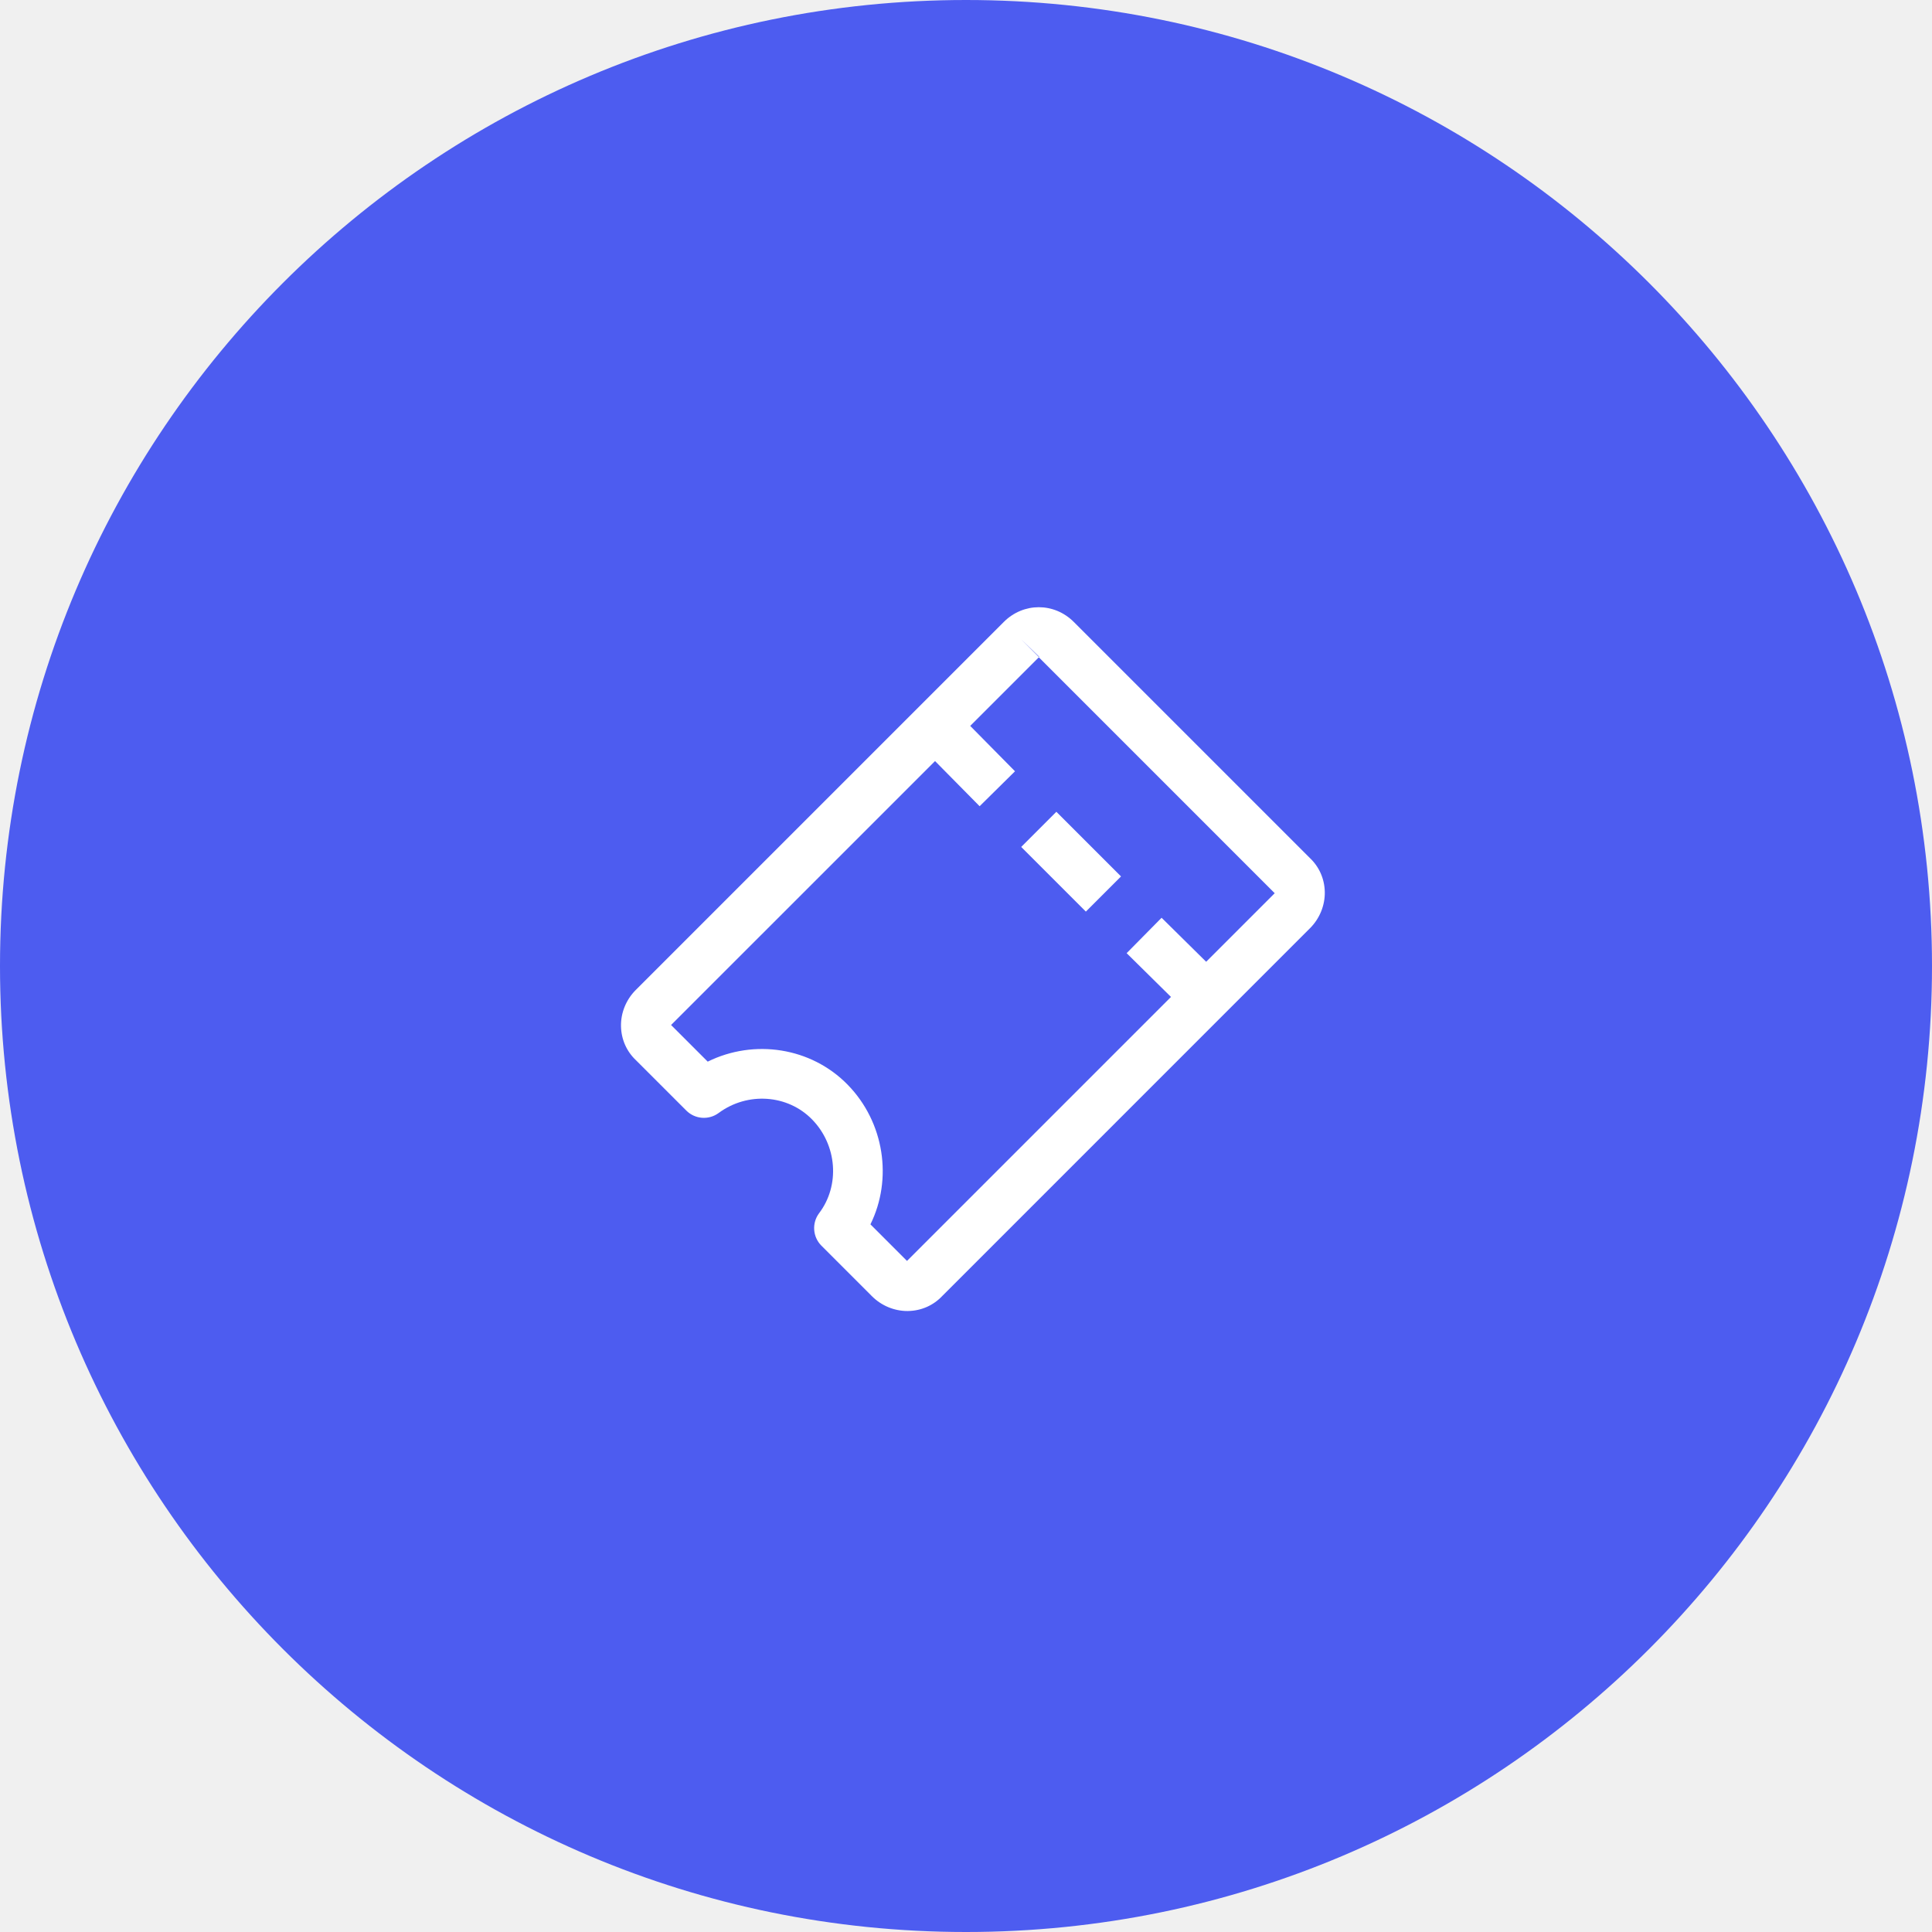
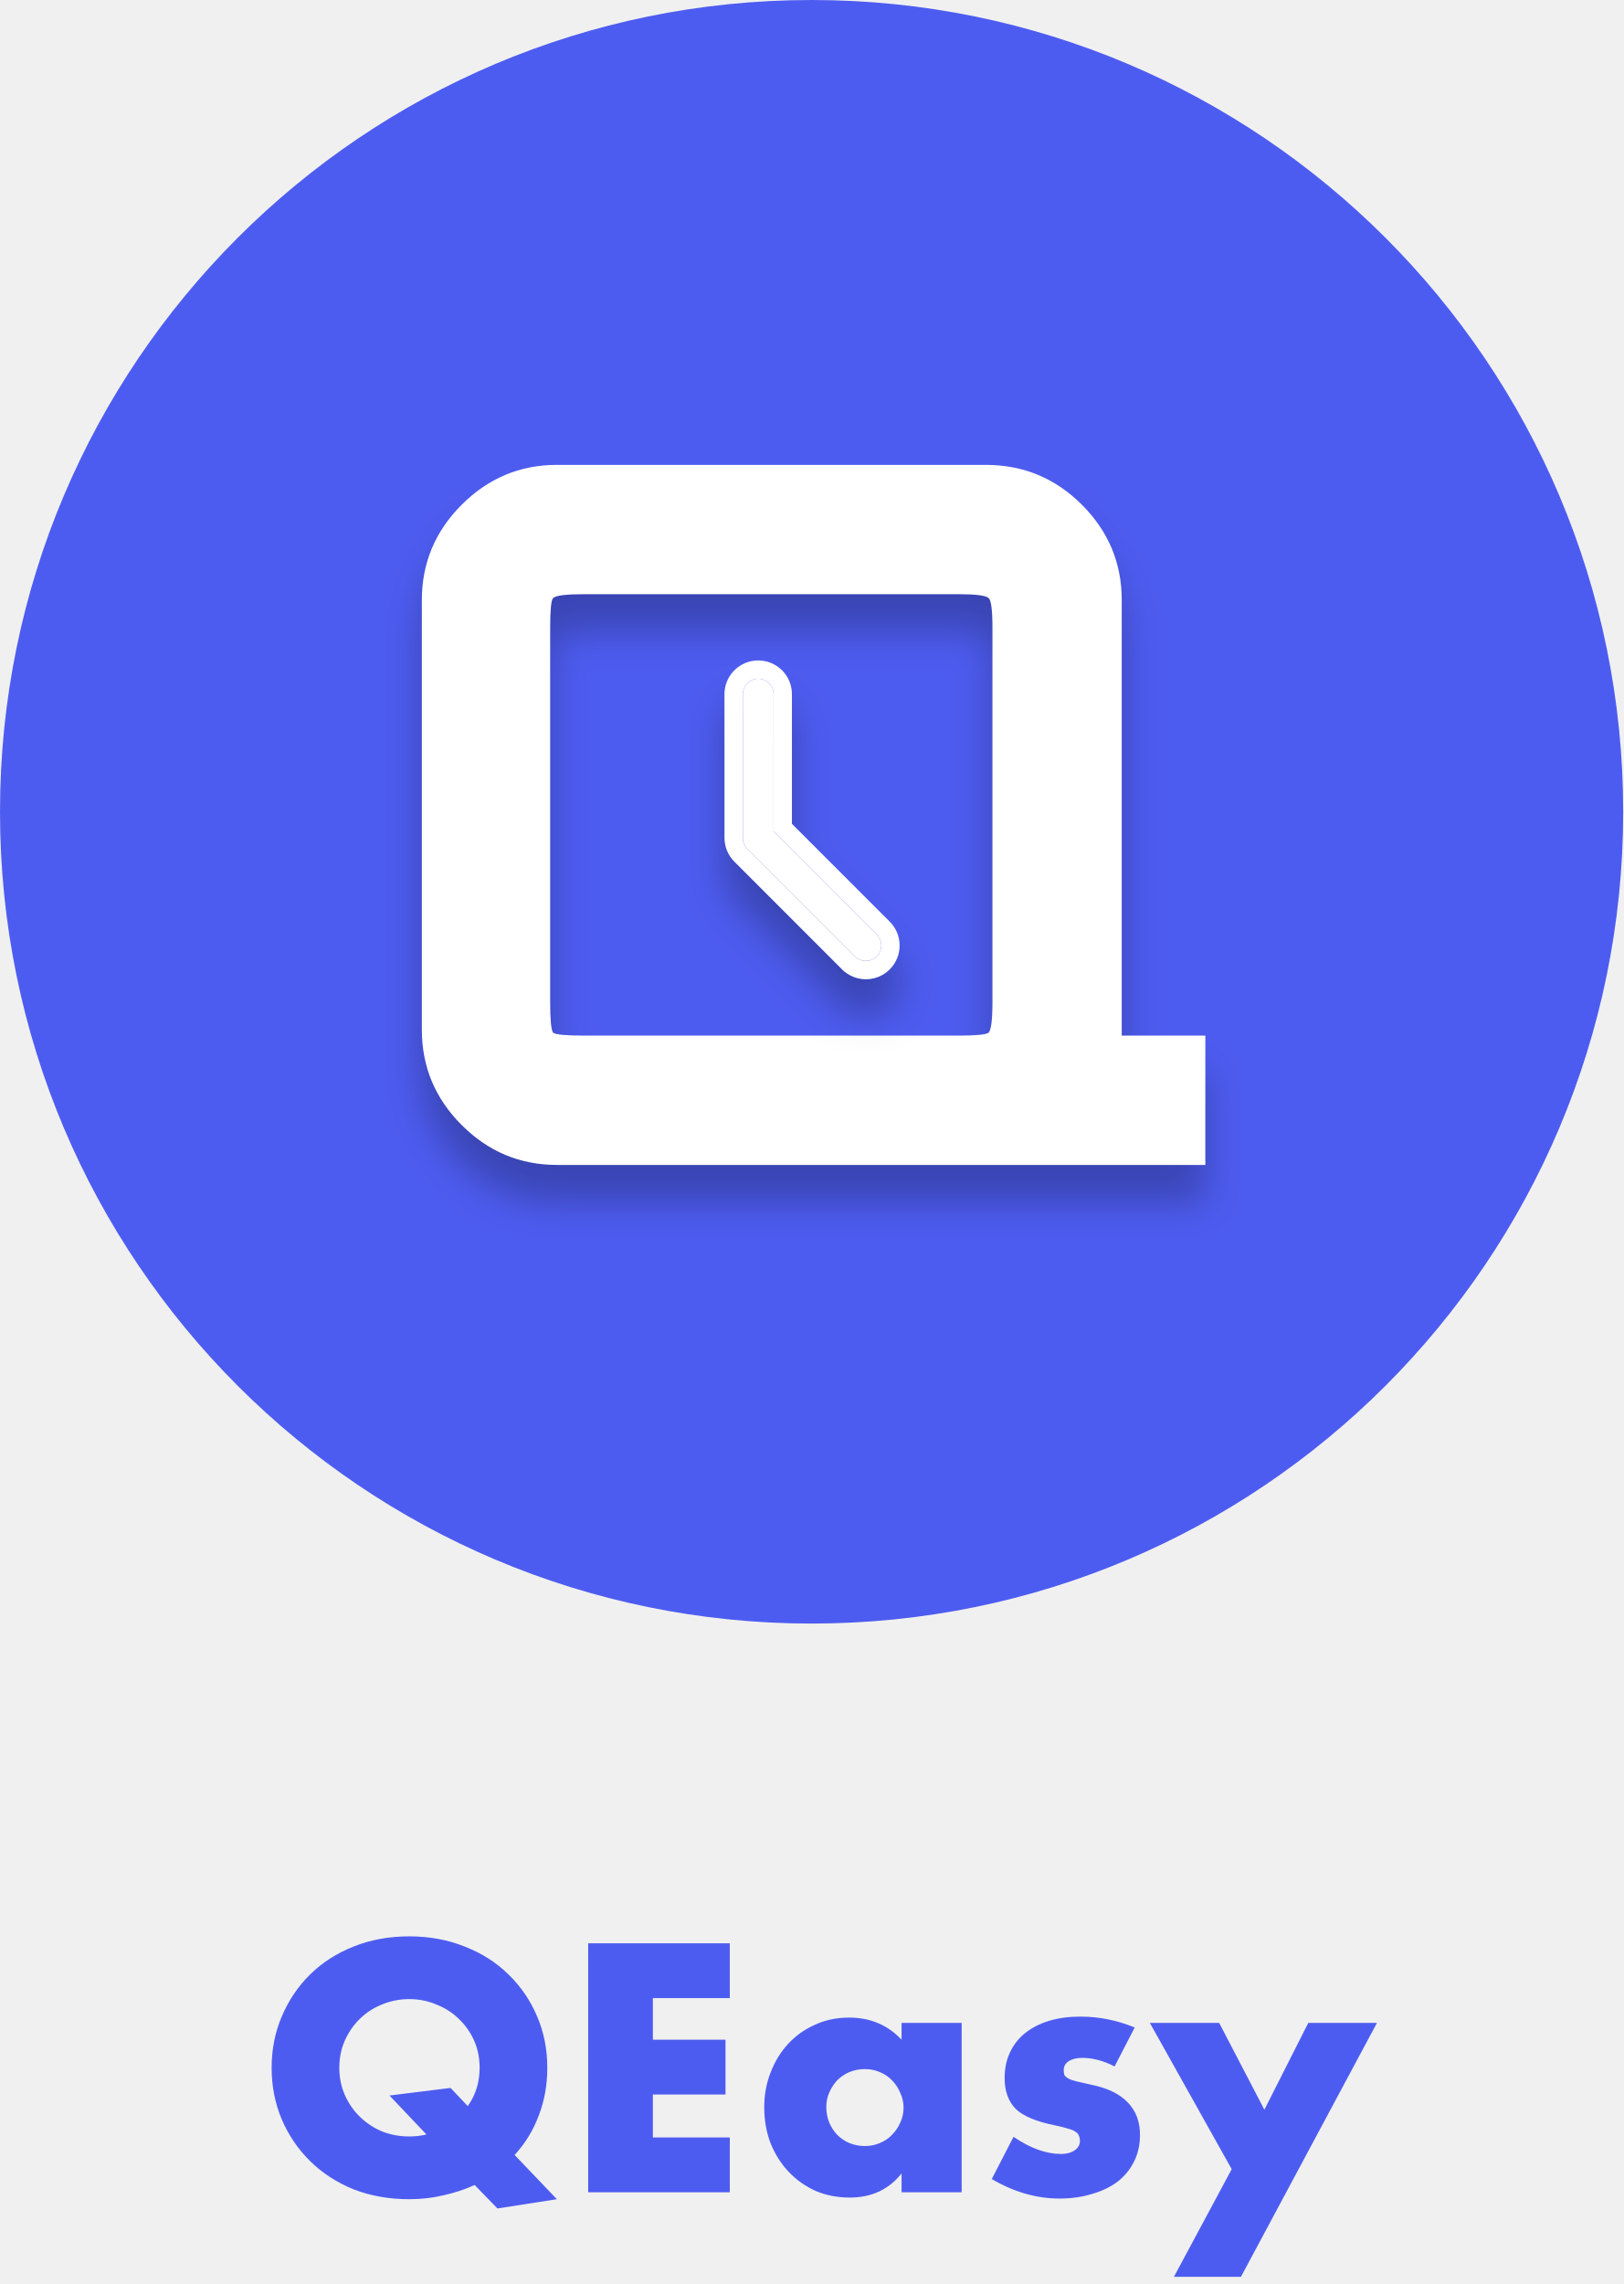
- <svg xmlns="http://www.w3.org/2000/svg" width="140" height="140" viewBox="0 0 140 140" fill="none">
-   <circle cx="70" cy="70" r="70" fill="#4D5CF0" />
-   <g clip-path="url(#clip0)">
-     <path d="M94.908 62.165L77.811 45.068C76.388 43.645 74.161 43.646 72.739 45.068L46.068 71.739C45.368 72.439 44.978 73.4 45 74.375C45.021 75.32 45.407 76.192 46.09 76.834L49.732 80.475C50.363 81.107 51.361 81.181 52.077 80.651C54.169 79.106 57.079 79.308 58.848 81.121C60.66 82.978 60.881 85.895 59.36 87.907C58.818 88.625 58.888 89.632 59.524 90.268L63.188 93.932C63.87 94.613 64.799 95.001 65.748 95.001C65.773 95.001 65.799 95 65.824 95C66.769 94.979 67.641 94.593 68.283 93.909L94.931 67.259C95.631 66.56 96.02 65.599 95.999 64.624C95.978 63.679 95.592 62.807 94.908 62.165ZM75.312 47.597C75.303 47.602 75.29 47.604 75.278 47.607L74.014 46.343L75.312 47.597ZM65.724 91.371L63.075 88.721C64.691 85.444 64.09 81.332 61.427 78.604C58.774 75.887 54.642 75.272 51.284 76.93L48.629 74.276L75.276 47.63L92.37 64.725L65.724 91.371Z" fill="white" />
-     <path d="M68.927 51.206L66.362 53.737L70.987 58.422L73.551 55.89L68.927 51.206Z" fill="white" />
-     <path d="M84.173 66.505L81.641 69.07L86.327 73.696L88.859 71.131L84.173 66.505Z" fill="white" />
-     <path d="M76.548 58.825L74 61.373L78.685 66.058L81.233 63.51L76.548 58.825Z" fill="white" />
+ <svg xmlns="http://www.w3.org/2000/svg" width="177" height="249" viewBox="0 0 177 249" fill="none">
+   <circle cx="88.5" cy="88.5" r="88.5" fill="#4D5CF0" />
+   <path d="M29.62 225.428C29.62 223.412 29.992 221.54 30.736 219.812C31.48 218.06 32.512 216.536 33.832 215.24C35.152 213.944 36.724 212.936 38.548 212.216C40.396 211.472 42.424 211.1 44.632 211.1C46.816 211.1 48.832 211.472 50.68 212.216C52.528 212.936 54.112 213.944 55.432 215.24C56.776 216.536 57.82 218.06 58.564 219.812C59.308 221.54 59.68 223.412 59.68 225.428C59.68 227.3 59.368 229.04 58.744 230.648C58.144 232.256 57.268 233.684 56.116 234.932L60.724 239.756L54.244 240.764L51.76 238.208C50.704 238.688 49.576 239.06 48.376 239.324C47.2 239.612 45.952 239.756 44.632 239.756C42.424 239.756 40.396 239.396 38.548 238.676C36.724 237.932 35.152 236.912 33.832 235.616C32.512 234.32 31.48 232.808 30.736 231.08C29.992 229.328 29.62 227.444 29.62 225.428ZM37 225.428C37 226.508 37.204 227.504 37.612 228.416C38.02 229.328 38.572 230.12 39.268 230.792C39.964 231.464 40.768 231.992 41.68 232.376C42.616 232.736 43.6 232.916 44.632 232.916C45.256 232.916 45.88 232.844 46.504 232.7L42.472 228.452L49.132 227.624L51.004 229.604C51.868 228.404 52.3 227.012 52.3 225.428C52.3 224.348 52.096 223.352 51.688 222.44C51.28 221.528 50.716 220.736 49.996 220.064C49.3 219.392 48.484 218.876 47.548 218.516C46.636 218.132 45.664 217.94 44.632 217.94C43.6 217.94 42.616 218.132 41.68 218.516C40.768 218.876 39.964 219.392 39.268 220.064C38.572 220.736 38.02 221.528 37.612 222.44C37.204 223.352 37 224.348 37 225.428ZM79.581 217.832H71.193V222.368H79.113V228.344H71.193V233.024H79.581V239H64.137V211.856H79.581V217.832ZM90.104 229.712C90.104 230.312 90.212 230.876 90.428 231.404C90.644 231.908 90.932 232.352 91.292 232.736C91.676 233.12 92.12 233.42 92.624 233.636C93.152 233.852 93.716 233.96 94.316 233.96C94.892 233.96 95.432 233.852 95.936 233.636C96.464 233.42 96.908 233.12 97.268 232.736C97.652 232.352 97.952 231.908 98.168 231.404C98.408 230.9 98.528 230.36 98.528 229.784C98.528 229.208 98.408 228.668 98.168 228.164C97.952 227.636 97.652 227.18 97.268 226.796C96.908 226.412 96.464 226.112 95.936 225.896C95.432 225.68 94.892 225.572 94.316 225.572C93.716 225.572 93.152 225.68 92.624 225.896C92.12 226.112 91.676 226.412 91.292 226.796C90.932 227.18 90.644 227.624 90.428 228.128C90.212 228.608 90.104 229.136 90.104 229.712ZM98.312 220.532H104.864V239H98.312V236.948C96.92 238.7 95.036 239.576 92.66 239.576C91.316 239.576 90.08 239.336 88.952 238.856C87.824 238.352 86.84 237.656 86 236.768C85.16 235.88 84.5 234.836 84.02 233.636C83.564 232.436 83.336 231.128 83.336 229.712C83.336 228.392 83.564 227.144 84.02 225.968C84.476 224.768 85.112 223.724 85.928 222.836C86.744 221.948 87.716 221.252 88.844 220.748C89.972 220.22 91.22 219.956 92.588 219.956C94.892 219.956 96.8 220.76 98.312 222.368V220.532ZM121.538 225.284C120.338 224.66 119.162 224.348 118.01 224.348C117.41 224.348 116.918 224.468 116.534 224.708C116.174 224.948 115.994 225.272 115.994 225.68C115.994 225.896 116.018 226.076 116.066 226.22C116.138 226.34 116.27 226.46 116.462 226.58C116.678 226.7 116.978 226.808 117.362 226.904C117.77 227 118.298 227.12 118.946 227.264C120.746 227.624 122.09 228.272 122.978 229.208C123.866 230.12 124.31 231.296 124.31 232.736C124.31 233.816 124.094 234.788 123.662 235.652C123.23 236.516 122.63 237.248 121.862 237.848C121.094 238.424 120.17 238.868 119.09 239.18C118.01 239.516 116.822 239.684 115.526 239.684C113.03 239.684 110.57 238.976 108.146 237.56L110.522 232.952C112.346 234.2 114.074 234.824 115.706 234.824C116.306 234.824 116.798 234.692 117.182 234.428C117.566 234.164 117.758 233.828 117.758 233.42C117.758 233.18 117.722 232.988 117.65 232.844C117.602 232.676 117.482 232.532 117.29 232.412C117.098 232.268 116.81 232.148 116.426 232.052C116.066 231.932 115.586 231.812 114.986 231.692C112.97 231.284 111.554 230.684 110.738 229.892C109.946 229.076 109.55 227.96 109.55 226.544C109.55 225.512 109.742 224.588 110.126 223.772C110.51 222.932 111.062 222.224 111.782 221.648C112.502 221.072 113.366 220.628 114.374 220.316C115.406 220.004 116.546 219.848 117.794 219.848C119.834 219.848 121.814 220.244 123.734 221.036L121.538 225.284ZM134.311 236.48L125.383 220.532H132.943L137.875 230L142.663 220.532H150.151L135.319 248.216H128.011L134.311 236.48Z" fill="#4D5CF0" />
+   <g filter="url(#filter0_d)">
+     <path d="M60.734 127C56.706 127 53.243 125.551 50.346 122.654C47.449 119.757 46 116.294 46 112.266V65.414C46 61.386 47.449 57.923 50.346 55.026C53.243 52.129 56.706 50.68 60.734 50.68H107.48C111.579 50.68 115.077 52.129 117.974 55.026C120.871 57.923 122.32 61.386 122.32 65.414V112.902H131.436V127H60.734ZM63.702 112.902H104.512C106.42 112.902 107.515 112.796 107.798 112.584C108.081 112.301 108.222 111.171 108.222 109.192V68.488C108.222 66.509 108.081 65.414 107.798 65.202C107.515 64.919 106.42 64.778 104.512 64.778H63.702C61.723 64.778 60.593 64.919 60.31 65.202C60.098 65.414 59.992 66.509 59.992 68.488V109.192C59.992 111.171 60.098 112.301 60.31 112.584C60.593 112.796 61.723 112.902 63.702 112.902Z" fill="white" />
+   </g>
+   <g filter="url(#filter1_d)">
+     <path d="M94.422 104.759C93.992 104.759 93.563 104.596 93.236 104.267L81.492 92.522C81.177 92.207 81 91.78 81 91.337V75.678C81 74.752 81.752 74 82.678 74C83.604 74 84.356 74.752 84.356 75.678V90.641L95.608 101.893C96.263 102.549 96.263 103.611 95.608 104.267C95.281 104.596 94.852 104.759 94.422 104.759Z" fill="white" />
+     <path d="M92.527 104.972C92.527 104.972 92.528 104.972 92.528 104.973C93.051 105.498 93.739 105.759 94.422 105.759C95.105 105.759 95.793 105.498 96.316 104.973C97.361 103.927 97.36 102.232 96.315 101.186L85.356 90.227V75.678C85.356 74.199 84.156 73 82.678 73C81.199 73 80 74.199 80 75.678V91.337C80 92.045 80.282 92.727 80.785 93.23L92.527 104.972Z" stroke="white" stroke-width="2" />
  </g>
  <defs>
-     <clipPath id="clip0">
-       <rect x="45" y="44" width="51" height="51" fill="white" />
-     </clipPath>
+     <filter id="filter0_d" x="42" y="50.68" width="93.436" height="84.32" filterUnits="userSpaceOnUse" color-interpolation-filters="sRGB">
+       <feFlood flood-opacity="0" result="BackgroundImageFix" />
+       <feColorMatrix in="SourceAlpha" type="matrix" values="0 0 0 0 0 0 0 0 0 0 0 0 0 0 0 0 0 0 127 0" />
+       <feOffset dy="4" />
+       <feGaussianBlur stdDeviation="2" />
+       <feColorMatrix type="matrix" values="0 0 0 0 0 0 0 0 0 0 0 0 0 0 0 0 0 0 0.25 0" />
+       <feBlend mode="normal" in2="BackgroundImageFix" result="effect1_dropShadow" />
+       <feBlend mode="normal" in="SourceGraphic" in2="effect1_dropShadow" result="shape" />
+     </filter>
+     <filter id="filter1_d" x="75" y="72" width="27.099" height="42.759" filterUnits="userSpaceOnUse" color-interpolation-filters="sRGB">
+       <feFlood flood-opacity="0" result="BackgroundImageFix" />
+       <feColorMatrix in="SourceAlpha" type="matrix" values="0 0 0 0 0 0 0 0 0 0 0 0 0 0 0 0 0 0 127 0" />
+       <feOffset dy="4" />
+       <feGaussianBlur stdDeviation="2" />
+       <feColorMatrix type="matrix" values="0 0 0 0 0 0 0 0 0 0 0 0 0 0 0 0 0 0 0.25 0" />
+       <feBlend mode="normal" in2="BackgroundImageFix" result="effect1_dropShadow" />
+       <feBlend mode="normal" in="SourceGraphic" in2="effect1_dropShadow" result="shape" />
+     </filter>
  </defs>
</svg>
